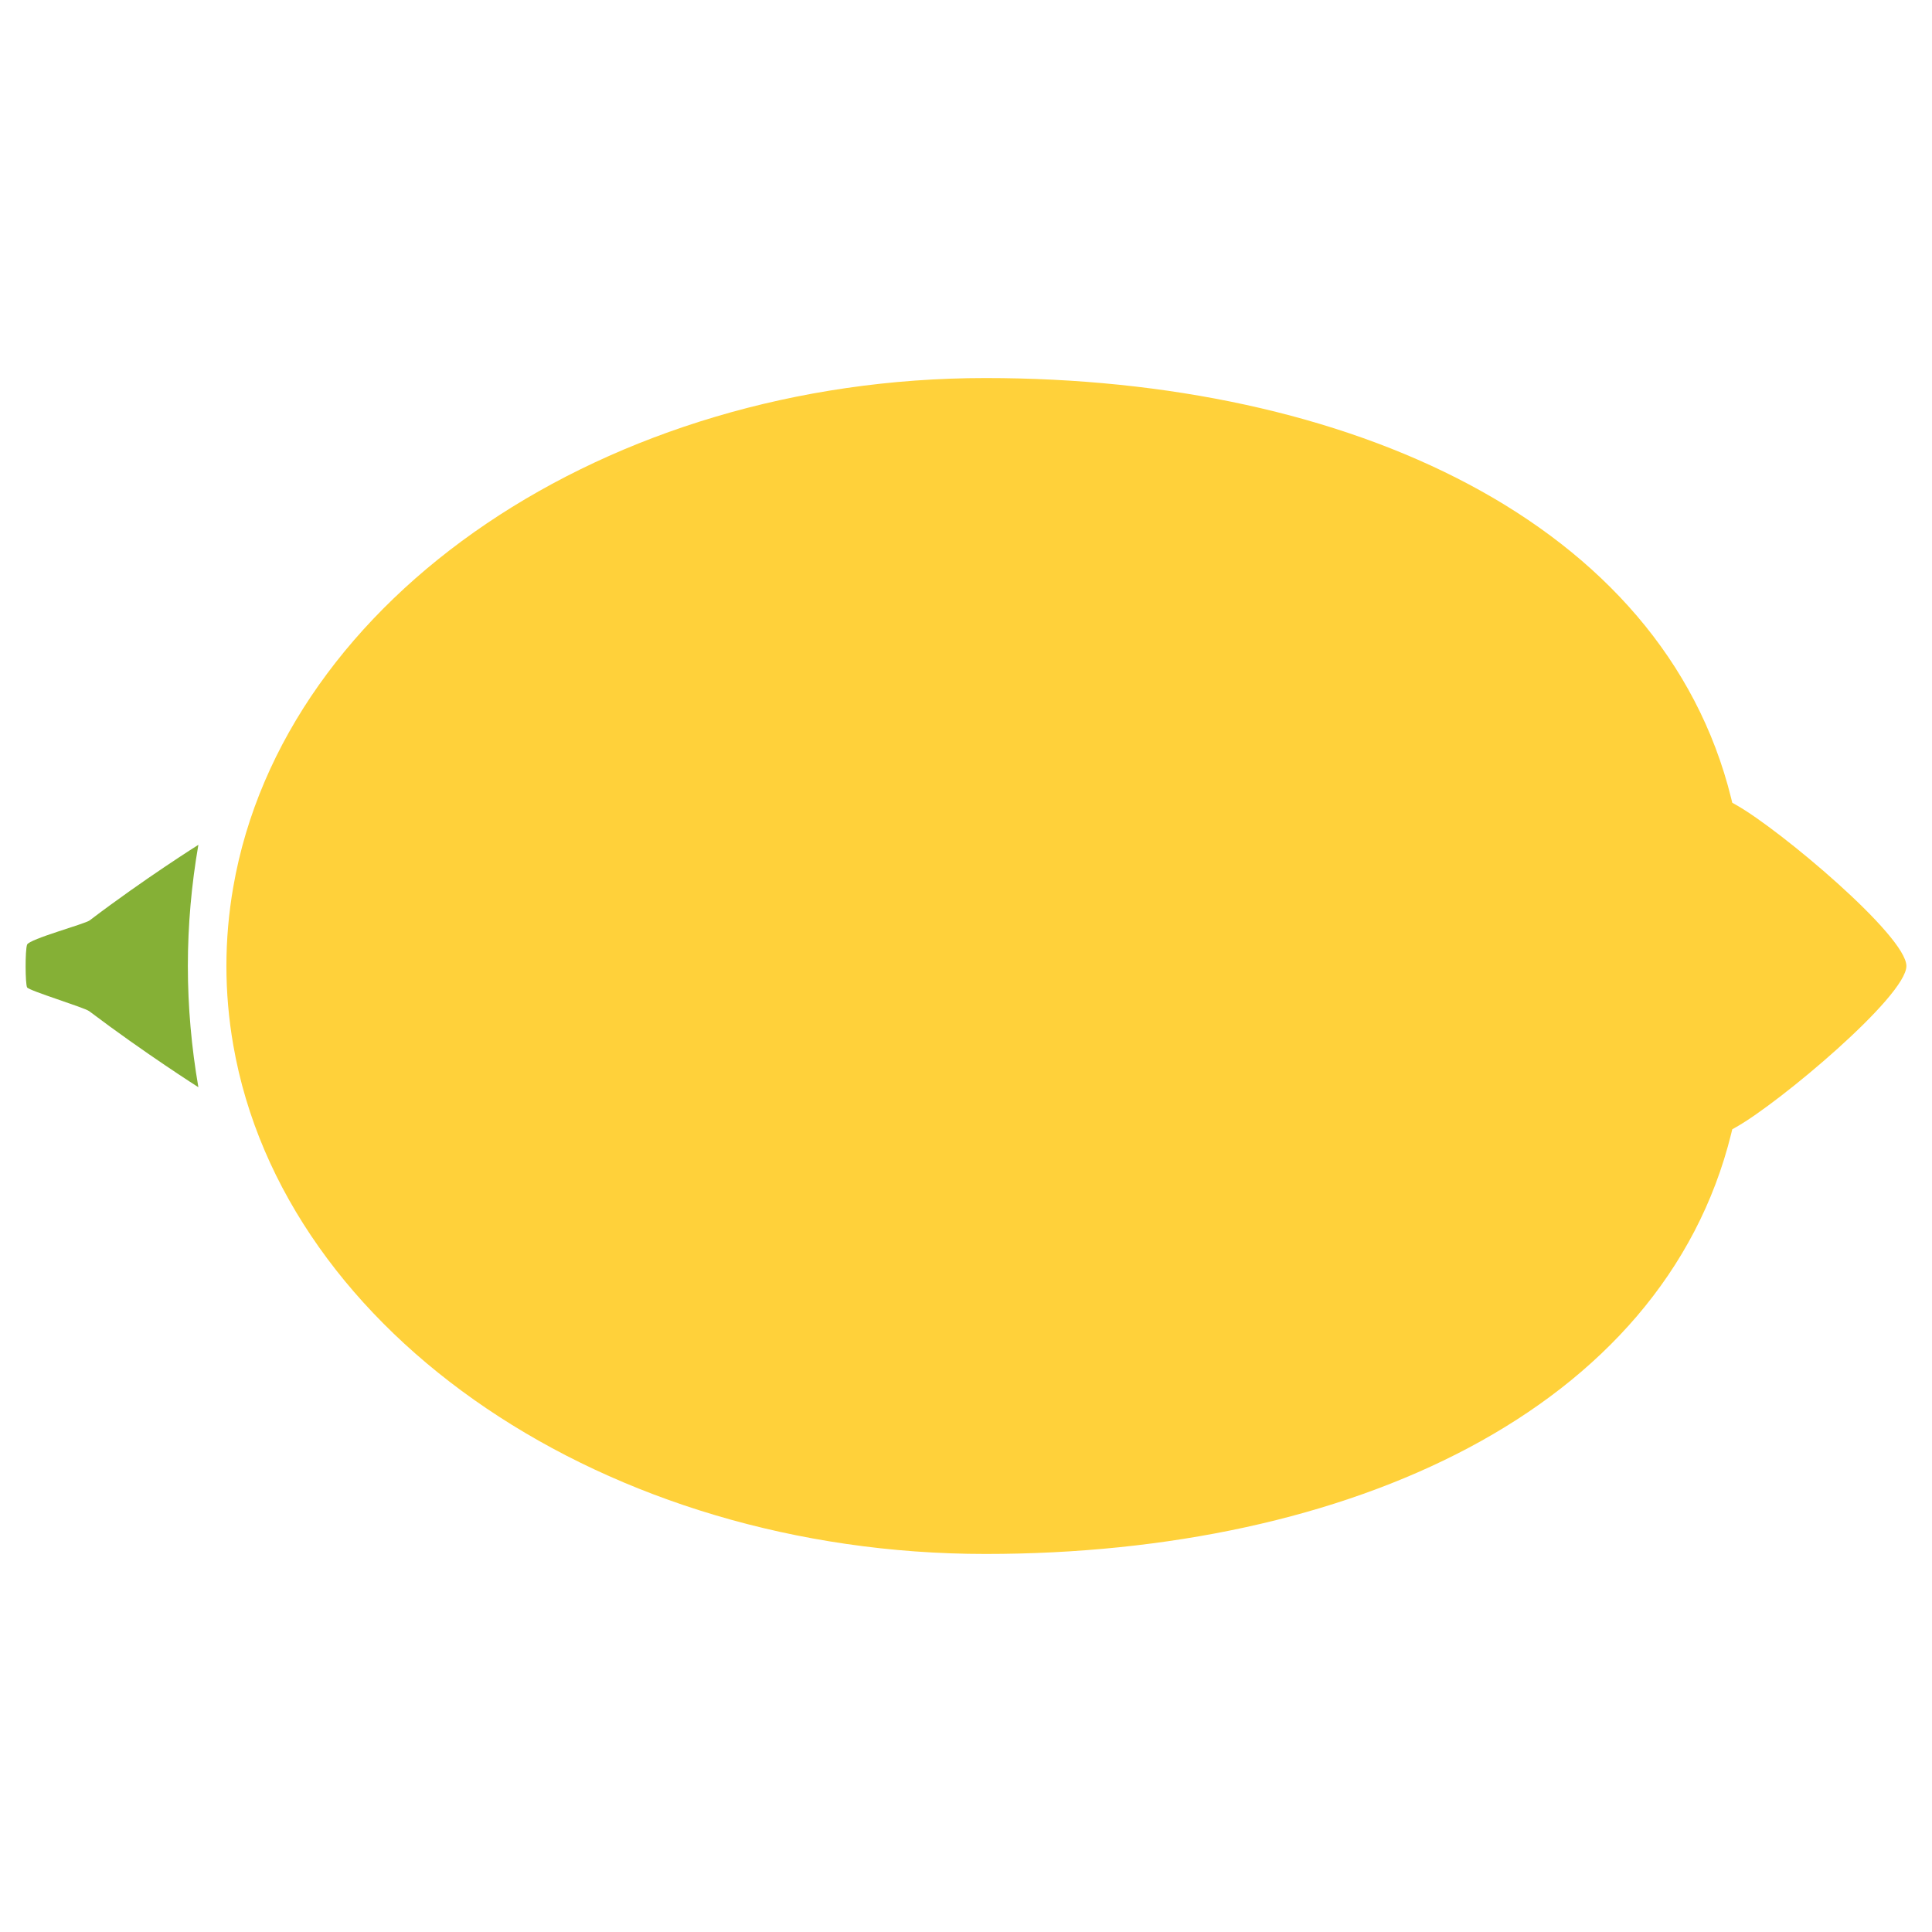
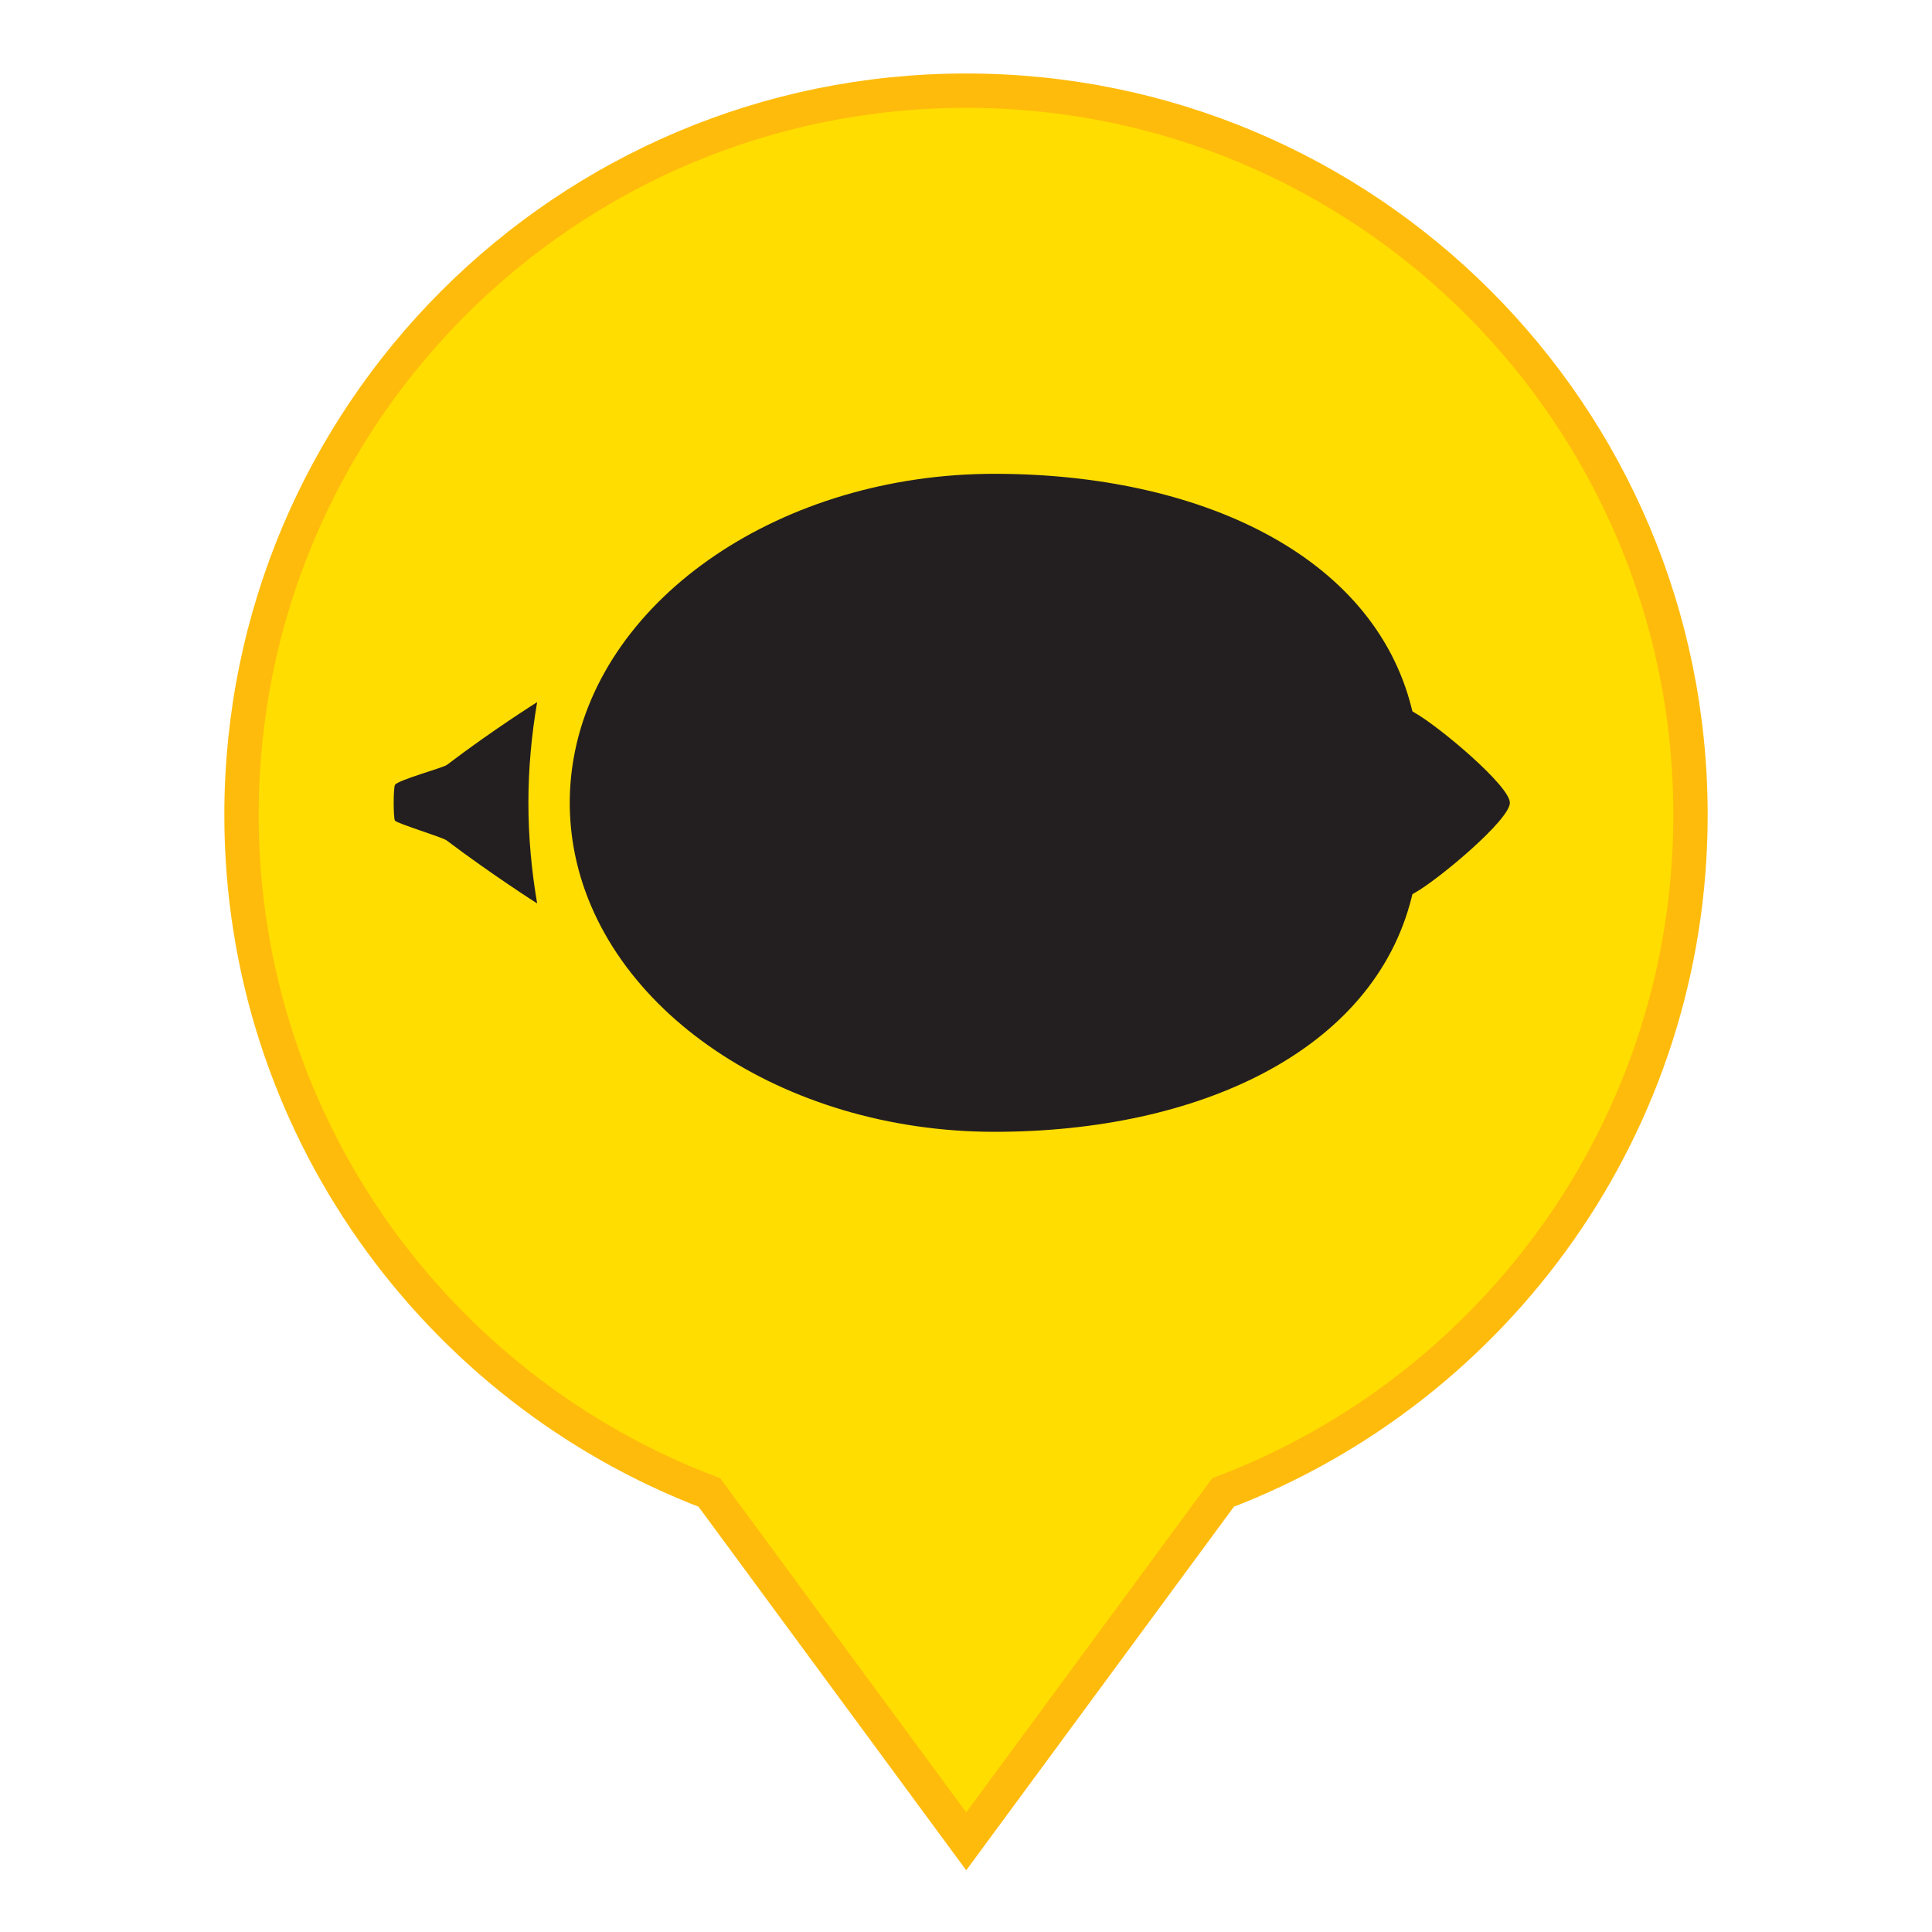
<svg xmlns="http://www.w3.org/2000/svg" version="1.1" id="Layer_1" x="0px" y="0px" width="300px" height="300px" viewBox="0 0 300 300" enable-background="new 0 0 300 300" xml:space="preserve">
  <g>
+     <path fill="#FFDD00" stroke="#FFBB0C" stroke-width="5.332" stroke-miterlimit="10" d="M262.5,126.542   c0,48.055-30.144,89.069-72.582,105.211l-39.883,54.171l-39.883-54.171C67.713,215.611,37.5,174.597,37.5,126.542   c0-62.134,50.401-112.465,112.535-112.465C212.168,14.077,262.5,64.408,262.5,126.542z" />
    <g>
-       <path fill="#FFD13A" d="M153.033,58.702c-58.758,0-108.979,33.964-116.808,79.014c-0.708,4.053-1.069,8.191-1.069,12.287    c0,4.095,0.361,8.233,1.069,12.296c7.83,45.04,58.05,78.999,116.808,78.999c56.475,0,105.158-22.317,115.777-65.22l0.174-0.722    l0.646-0.367c6.668-3.758,26.394-20.289,26.394-24.986c0-4.703-19.726-21.229-26.394-24.987l-0.646-0.367l-0.174-0.718    C258.191,81.029,209.508,58.702,153.033,58.702z" />
+       <g>
+         <path fill="#231F20" d="M154.436,73.572c-32.878,0-60.98,19.001-65.368,44.215c-0.396,2.27-0.597,4.589-0.597,6.873     c0,2.284,0.202,4.603,0.597,6.88c4.388,25.208,32.49,44.208,65.368,44.208c31.602,0,58.851-12.496,64.786-36.503l0.104-0.402     l0.354-0.201c3.742-2.104,14.773-11.351,14.773-13.982s-11.031-11.878-14.773-13.982l-0.354-0.215l-0.104-0.389     C213.286,86.062,186.037,73.572,154.436,73.572z" />
+       </g>
+       <path fill="#231F20" d="M83.409,109.026c0,0-6.873,4.312-14.016,9.747c-0.611,0.465-7.796,2.395-8.074,3.131    c-0.264,0.722-0.236,5.096,0,5.512c0.25,0.431,7.387,2.597,8.012,3.069c7.178,5.415,14.079,9.802,14.079,9.802    c-0.875-5.109-1.36-10.33-1.36-15.634C82.049,119.35,82.535,114.136,83.409,109.026z" />
    </g>
-     <path fill="#85B036" d="M30.804,131.183c0,0-8.272,5.199-16.878,11.732c-0.742,0.568-9.381,2.891-9.718,3.768   c-0.327,0.872-0.289,6.134,0,6.64c0.299,0.516,8.89,3.122,9.641,3.69c8.64,6.528,16.955,11.81,16.955,11.81   c-1.064-6.157-1.633-12.44-1.633-18.825C29.171,143.613,29.74,137.33,30.804,131.183z" />
  </g>
</svg>
